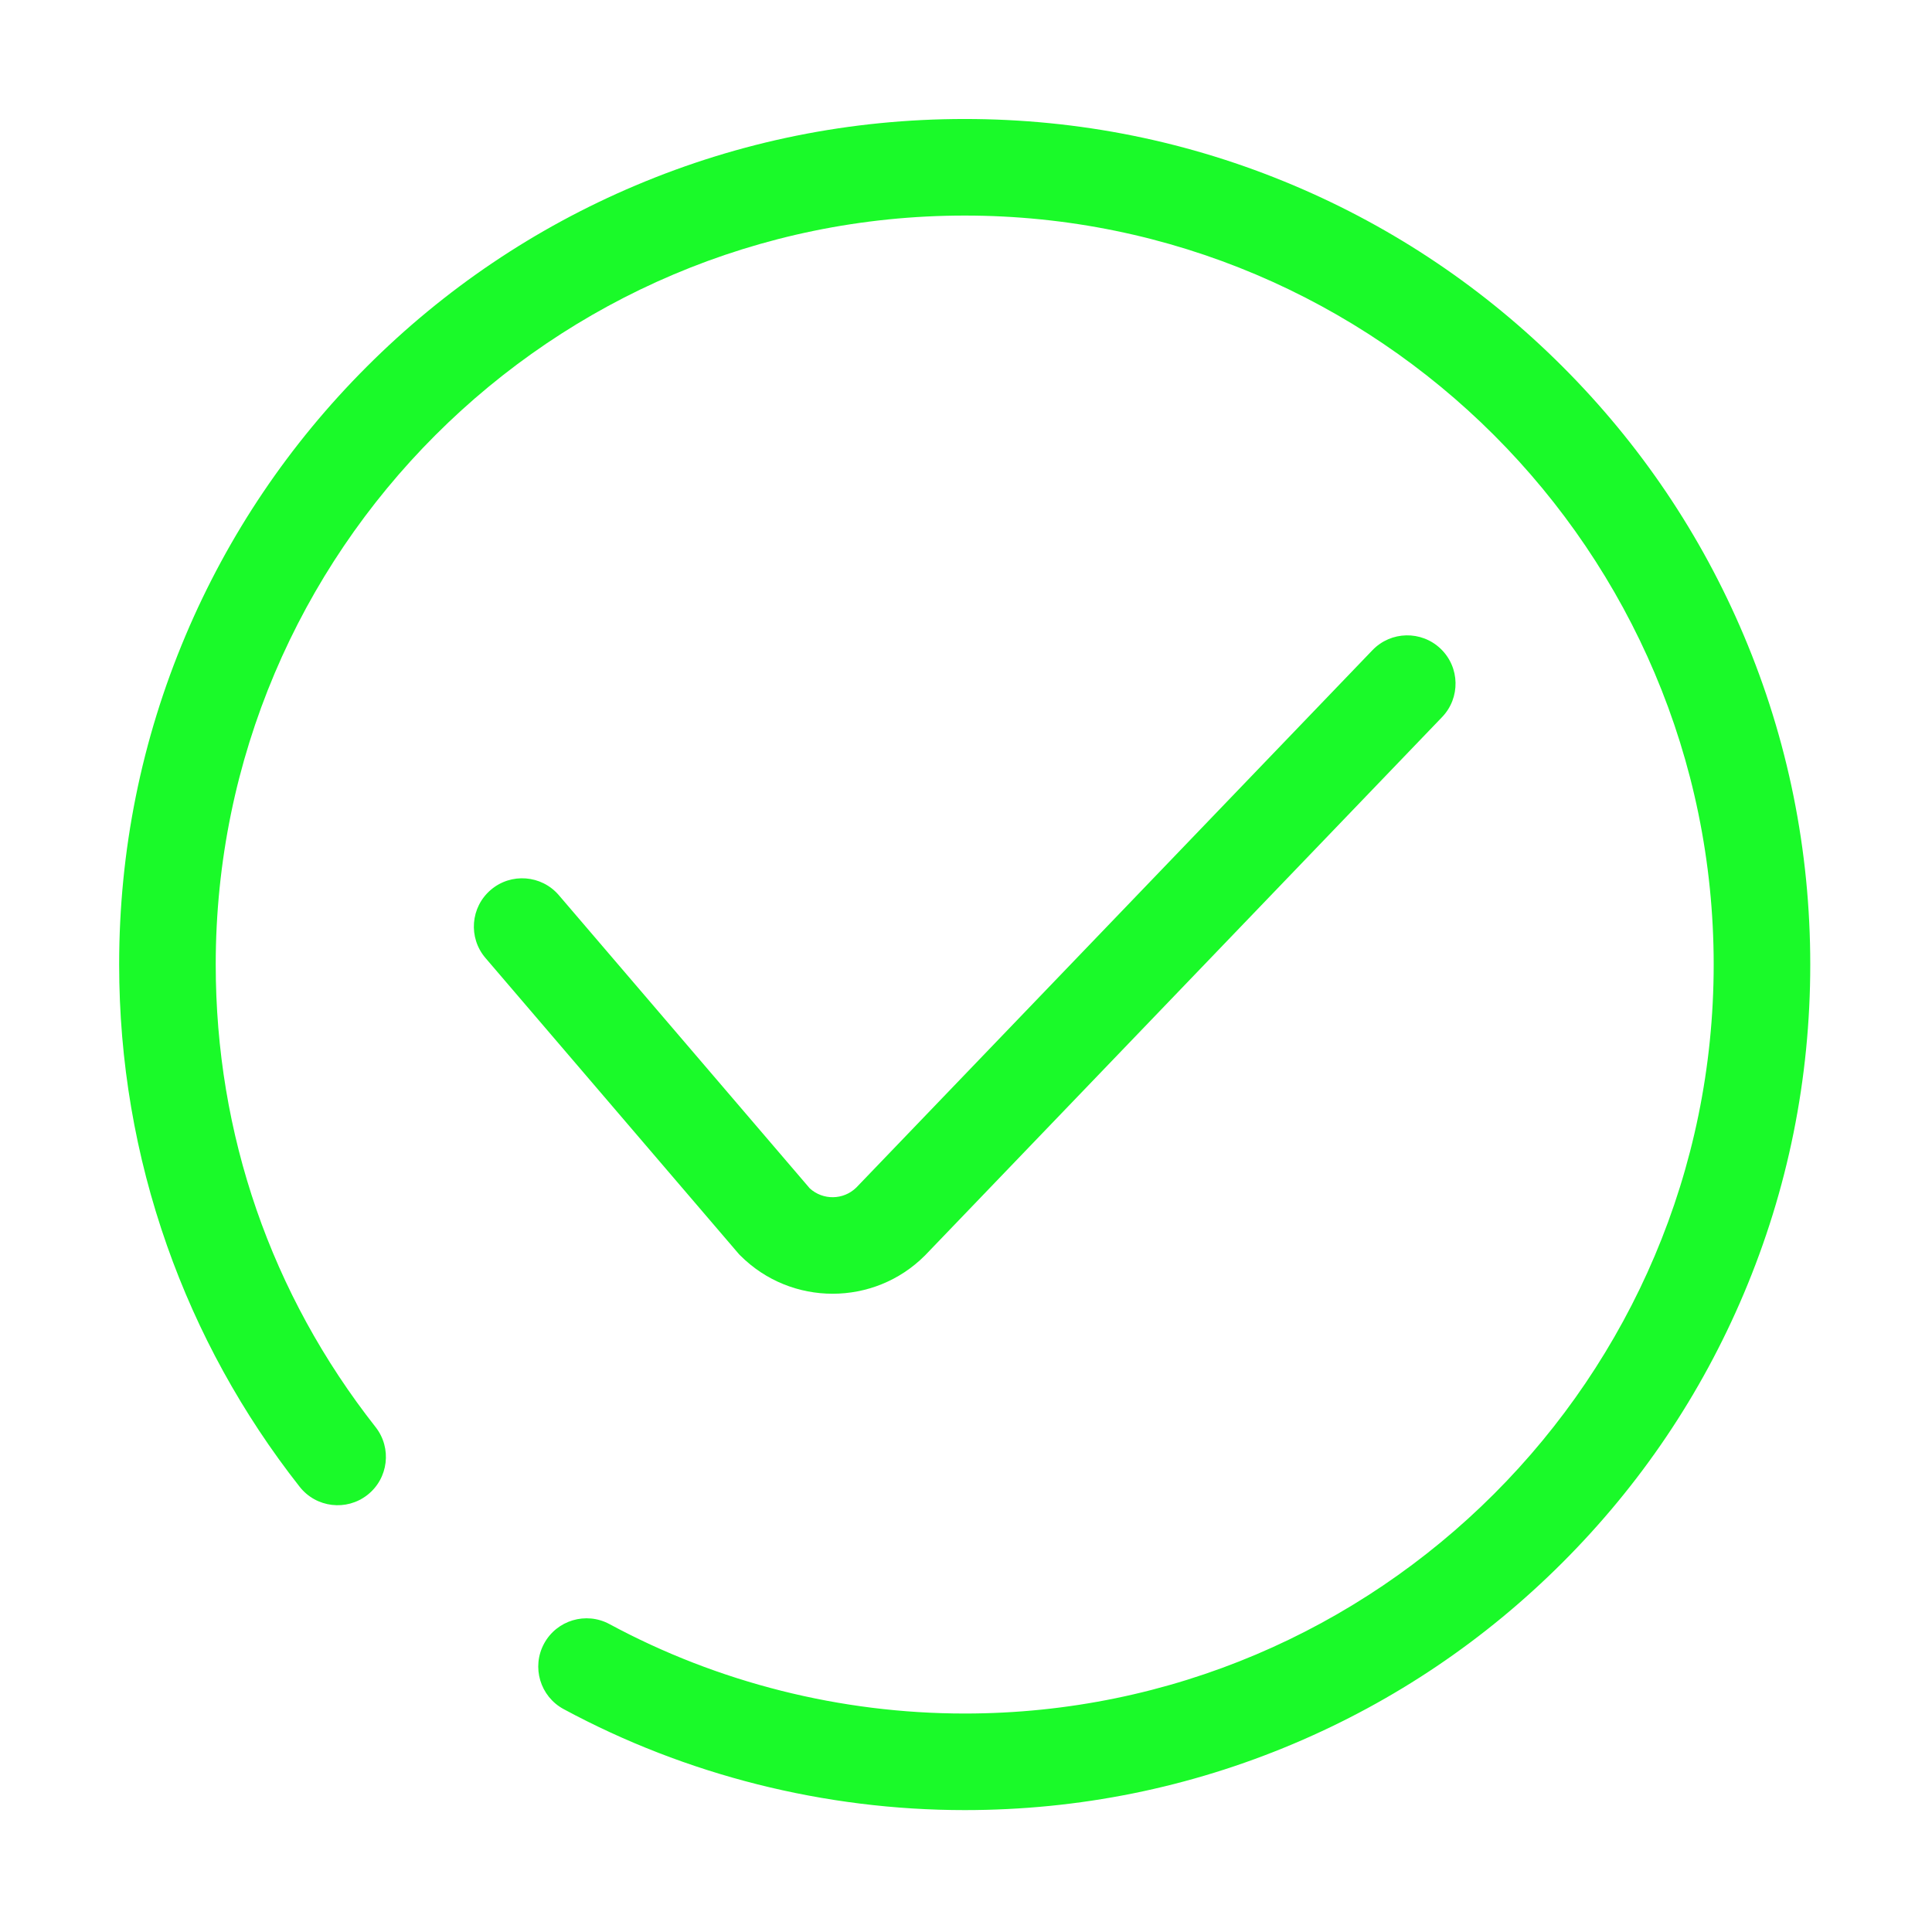
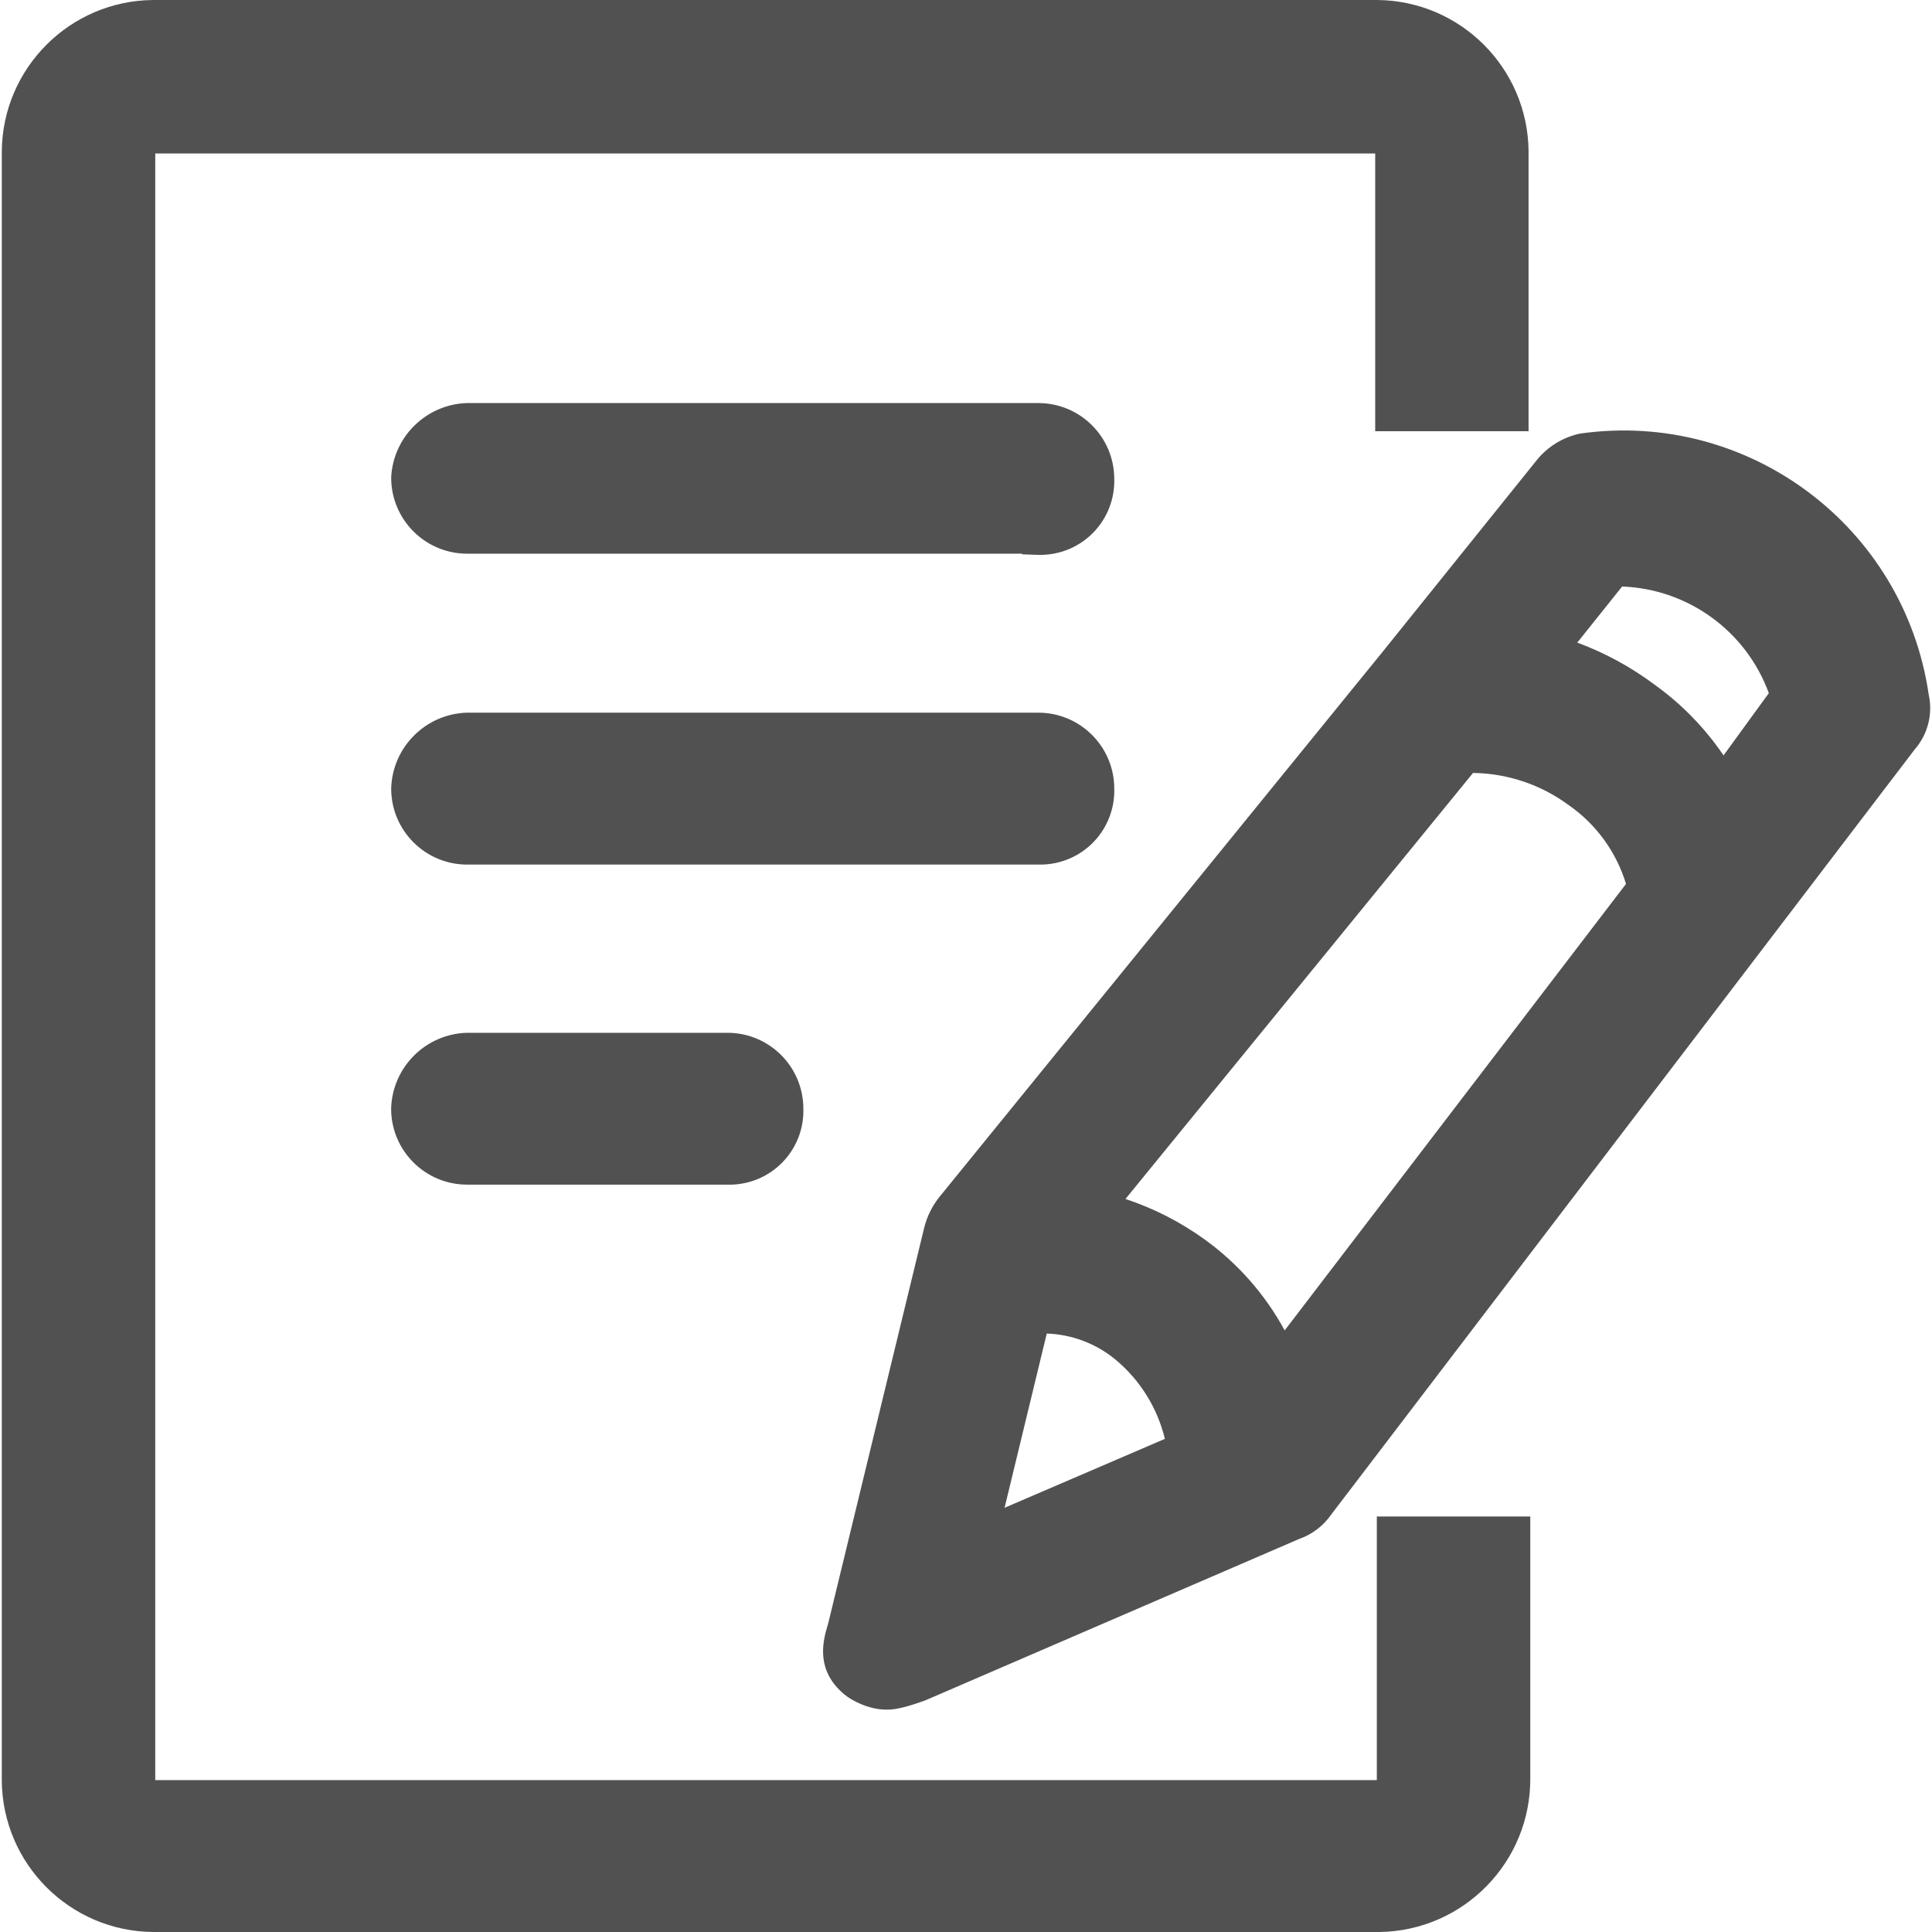
- <svg xmlns="http://www.w3.org/2000/svg" t="1714808124344" class="icon" viewBox="0 0 1024 1024" version="1.1" p-id="8223" width="200" height="200">
-   <path d="M924.245 336.776c-22.575-53.37-54.885-101.295-96.034-142.445-41.151-41.15-89.076-73.461-142.445-96.034-55.268-23.376-113.962-35.229-174.452-35.229s-119.184 11.853-174.452 35.229c-53.37 22.573-101.295 54.884-142.445 96.034-41.15 41.149-73.461 89.075-96.034 142.445C75.007 392.044 63.154 450.739 63.154 511.228c0 51.093 8.535 101.22 25.368 148.988 16.27 46.17 39.925 89.172 70.308 127.812 8.738 11.109 24.826 13.034 35.937 4.299 11.111-8.737 13.036-24.827 4.3-35.939-55.429-70.49-84.727-155.265-84.727-245.161 0-218.892 178.082-396.974 396.974-396.974 218.892 0 396.974 178.082 396.974 396.974S730.206 908.203 511.314 908.203c-65.73 0-130.836-16.389-188.279-47.396-12.438-6.715-27.964-2.073-34.678 10.365s-2.073 27.964 10.365 34.679c64.888 35.026 138.401 53.539 212.592 53.539 60.49 0 119.184-11.853 174.452-35.229 53.37-22.575 101.294-54.885 142.445-96.034 41.149-41.151 73.459-89.076 96.034-142.445 23.376-55.268 35.229-113.962 35.229-174.452S947.621 392.044 924.245 336.776z" p-id="8224" fill="#1afa29" />
-   <path d="M392.427 665.496c13.476 13.476 31.173 20.212 48.876 20.212 17.698 0 35.402-6.739 48.875-20.212l0.182-0.182 273.975-285.244c9.791-10.194 9.465-26.395-0.729-36.186-10.194-9.791-26.394-9.466-36.186 0.729L453.843 629.442c-6.819 6.672-17.682 6.803-24.662 0.398L296.193 474.462c-9.192-10.739-25.346-11.993-36.086-2.802-10.739 9.191-11.993 25.347-2.802 36.086L391.725 664.794 392.427 665.496z" p-id="8225" fill="#1afa29" />
+ <svg xmlns="http://www.w3.org/2000/svg" t="1715170582740" class="icon" viewBox="0 0 1024 1024" version="1.1" p-id="4304" width="200" height="200">
+   <path d="M729.967 1015.38H81.14A72.003 72.003 0 0 1 9.568 943.808V80.192A72.003 72.003 0 0 1 81.14 8.62H729.967a72.015 72.015 0 0 1 71.584 71.572v139.733h-64.048V80.192a7.906 7.906 0 0 0-7.475-7.475H81.14a7.906 7.906 0 0 0-7.475 7.475v863.616a7.906 7.906 0 0 0 8.337 8.325H729.967a7.906 7.906 0 0 0 8.337-8.325V812.4h64.097v129.696a72.422 72.422 0 0 1-71.572 73.284z m0 0" p-id="4305" fill="#515151" />
+   <path d="M729.967 1024H81.14A80.919 80.919 0 0 1 0.948 943.857V80.192A80.931 80.931 0 0 1 81.091 0H729.967a80.931 80.931 0 0 1 80.204 80.143v148.402h-81.288V81.337H82.285v862.175h647.46V803.78h81.337v138.316a81.054 81.054 0 0 1-80.044 81.904zM729.967 17.24H81.14A63.604 63.604 0 0 0 18.189 80.241v863.567a63.592 63.592 0 0 0 63.013 62.952h649.676a63.801 63.801 0 0 0 62.952-64.565v-121.175h-46.844v122.591a16.526 16.526 0 0 1-17.154 17.142H82.224a16.526 16.526 0 0 1-17.154-17.142V79.736a16.489 16.489 0 0 1 15.639-15.639h649.775a16.489 16.489 0 0 1 15.639 15.639v131.568h46.857V80.192A63.604 63.604 0 0 0 729.967 17.24z" p-id="4306" fill="#515151" />
+   <path d="M385.604 619.198H247.583a31.611 31.611 0 0 1-31.624-31.624 32.683 32.683 0 0 1 31.624-31.624h138.021A31.611 31.611 0 0 1 417.178 587.636a30.552 30.552 0 0 1-31.574 31.562z m628.163-249.553a154.904 154.904 0 0 0-174.767-131.396 31.624 31.624 0 0 0-18.373 11.748L739.818 350.471 504.833 639.554a33.471 33.471 0 0 0-6.625 13.25l-51.068 210.455c-3.793 11.613-3.559 20.196 5.739 28.102 3.091 2.635 10.504 6.354 17.24 6.157 3.423 0 8.62-1.231 17.24-4.335l198.054-85.463a25.86 25.86 0 0 0 13.25-10.049L1008.274 391.7a24.629 24.629 0 0 0 5.554-22.006zM547.995 698.306A69.441 69.441 0 0 1 596.97 714.118a87.199 87.199 0 0 1 29.912 51.487v2.352l-106.878 45.945z m131.186 23.287a135.903 135.903 0 0 0-45.564-57.472 147.626 147.626 0 0 0-52.078-23.989l195.074-239.024a95.29 95.29 0 0 1 59.824 18.595 87.359 87.359 0 0 1 34.825 50.637z m233.742-305.744a139.486 139.486 0 0 0-41.241-46.155 154.633 154.633 0 0 0-50.206-24.789l34.185-42.731a94.822 94.822 0 0 1 91.447 66.658zM550.335 449.602H247.583a31.624 31.624 0 0 1-31.624-31.624 32.695 32.695 0 0 1 31.624-31.624h302.752a31.624 31.624 0 0 1 31.624 31.624 30.552 30.552 0 0 1-31.624 31.624z m0-164.731H247.583a31.624 31.624 0 0 1-31.624-31.624 32.695 32.695 0 0 1 31.624-30.983h302.752a31.624 31.624 0 0 1 31.624 31.624 30.552 30.552 0 0 1-31.624 31.587z m0 0" p-id="4307" fill="#515151" />
+   <path d="M469.638 906.126c-9.273 0-18.373-4.864-22.326-8.214-14.112-12.007-11.994-26.045-8.46-37.017L489.834 650.76a42.374 42.374 0 0 1 8.337-16.674L733.168 345.04l80.66-100.302a40.268 40.268 0 0 1 23.274-14.851l0.665-0.123a163.524 163.524 0 0 1 184.484 138.353 33.249 33.249 0 0 1-7.389 29.062L705.609 802.684a34.715 34.715 0 0 1-17.142 13.041l-197.968 85.475-0.234 0.086c-9.297 3.374-15.295 4.84-19.999 4.864zM840.551 246.783a23.016 23.016 0 0 0-13.066 8.485l-0.148 0.185-80.758 100.425-235.059 289.12a25.035 25.035 0 0 0-4.926 9.852l-51.154 210.763-0.099 0.32c-3.522 10.775-1.798 14.667 3.128 18.854 1.81 1.539 7.142 4.224 11.416 4.113h0.246c1.675 0 5.468-0.653 14.002-3.694l198.165-85.5 0.345-0.111a17.363 17.363 0 0 0 8.842-6.699l0.283-0.394 309.796-406.28 0.222-0.246a16.009 16.009 0 0 0 3.596-14.285l-0.148-0.763c-11.403-79.429-85.229-135.041-164.694-124.13zM507.567 828.63l33.532-138.501 6.317-0.419a77.729 77.729 0 0 1 55.009 17.77 96.053 96.053 0 0 1 32.892 56.647l0.135 0.751v8.793z m47.238-121.827l-22.363 92.359 84.97-36.537a78.739 78.739 0 0 0-26.008-41.869 60.513 60.513 0 0 0-36.599-13.952zM677.014 738.648l-5.751-13.731a127.283 127.283 0 0 0-42.62-53.827 138.28 138.28 0 0 0-49.073-22.523L566.184 645.378l206.219-252.767 3.916-0.135a104.316 104.316 0 0 1 65.144 20.208 95.955 95.955 0 0 1 38.175 55.563l0.997 4.015z m-80.488-103.171a155.397 155.397 0 0 1 42.226 21.637 144.523 144.523 0 0 1 42.153 48.027l180.912-236.648a78.714 78.714 0 0 0-30.306-41.722l-0.197-0.135a87.051 87.051 0 0 0-50.576-16.957z m-209.814-7.598h-139.154a40.244 40.244 0 0 1-40.244-40.244v-0.271a41.389 41.389 0 0 1 39.961-39.961h138.292A40.231 40.231 0 0 1 425.798 587.488a39.172 39.172 0 0 1-39.172 40.416zM224.592 587.771a22.868 22.868 0 0 0 6.736 16.132 23.164 23.164 0 0 0 16.255 6.674h138.329A21.932 21.932 0 0 0 408.558 587.944v-0.308a22.991 22.991 0 0 0-23.003-23.003h-137.922a24.124 24.124 0 0 0-23.04 23.139zM551.406 458.247H247.583a40.293 40.293 0 0 1-40.244-40.268v-0.283a41.414 41.414 0 0 1 39.961-39.961h303.035a40.244 40.244 0 0 1 40.244 40.096A39.172 39.172 0 0 1 551.406 458.247z m-326.827-40.121a23.028 23.028 0 0 0 23.003 22.856h303.06a21.932 21.932 0 0 0 22.696-22.696v-0.308a23.003 23.003 0 0 0-23.003-23.003H247.731a24.136 24.136 0 0 0-23.151 23.151z m687.346 13.743l-6.551-11.847A131.642 131.642 0 0 0 866.658 376.725l-0.16-0.111a145.459 145.459 0 0 0-47.411-23.398l-12.487-3.547 44.849-56.068H856.51A103.442 103.442 0 0 1 955.322 366.283l1.231 4.138z m-35.17-69.134a149.166 149.166 0 0 1 36.759 37.645l24.001-32.991a86.202 86.202 0 0 0-77.754-56.524l-23.779 29.727a162.551 162.551 0 0 1 40.773 22.141zM551.406 294.095h-1.392l-8.312-0.296v-0.332H247.583a40.293 40.293 0 0 1-40.244-40.244v-0.443a41.561 41.561 0 0 1 39.961-39.148h303.035a40.244 40.244 0 0 1 40.244 40.084A39.172 39.172 0 0 1 551.406 294.095z m-326.827-40.638a23.028 23.028 0 0 0 23.003 22.782h309.156a21.92 21.92 0 0 0 16.612-22.055v-0.308a23.003 23.003 0 0 0-23.003-23.003H247.731a24.223 24.223 0 0 0-23.151 22.585z" p-id="4308" fill="#515151" />
</svg>
